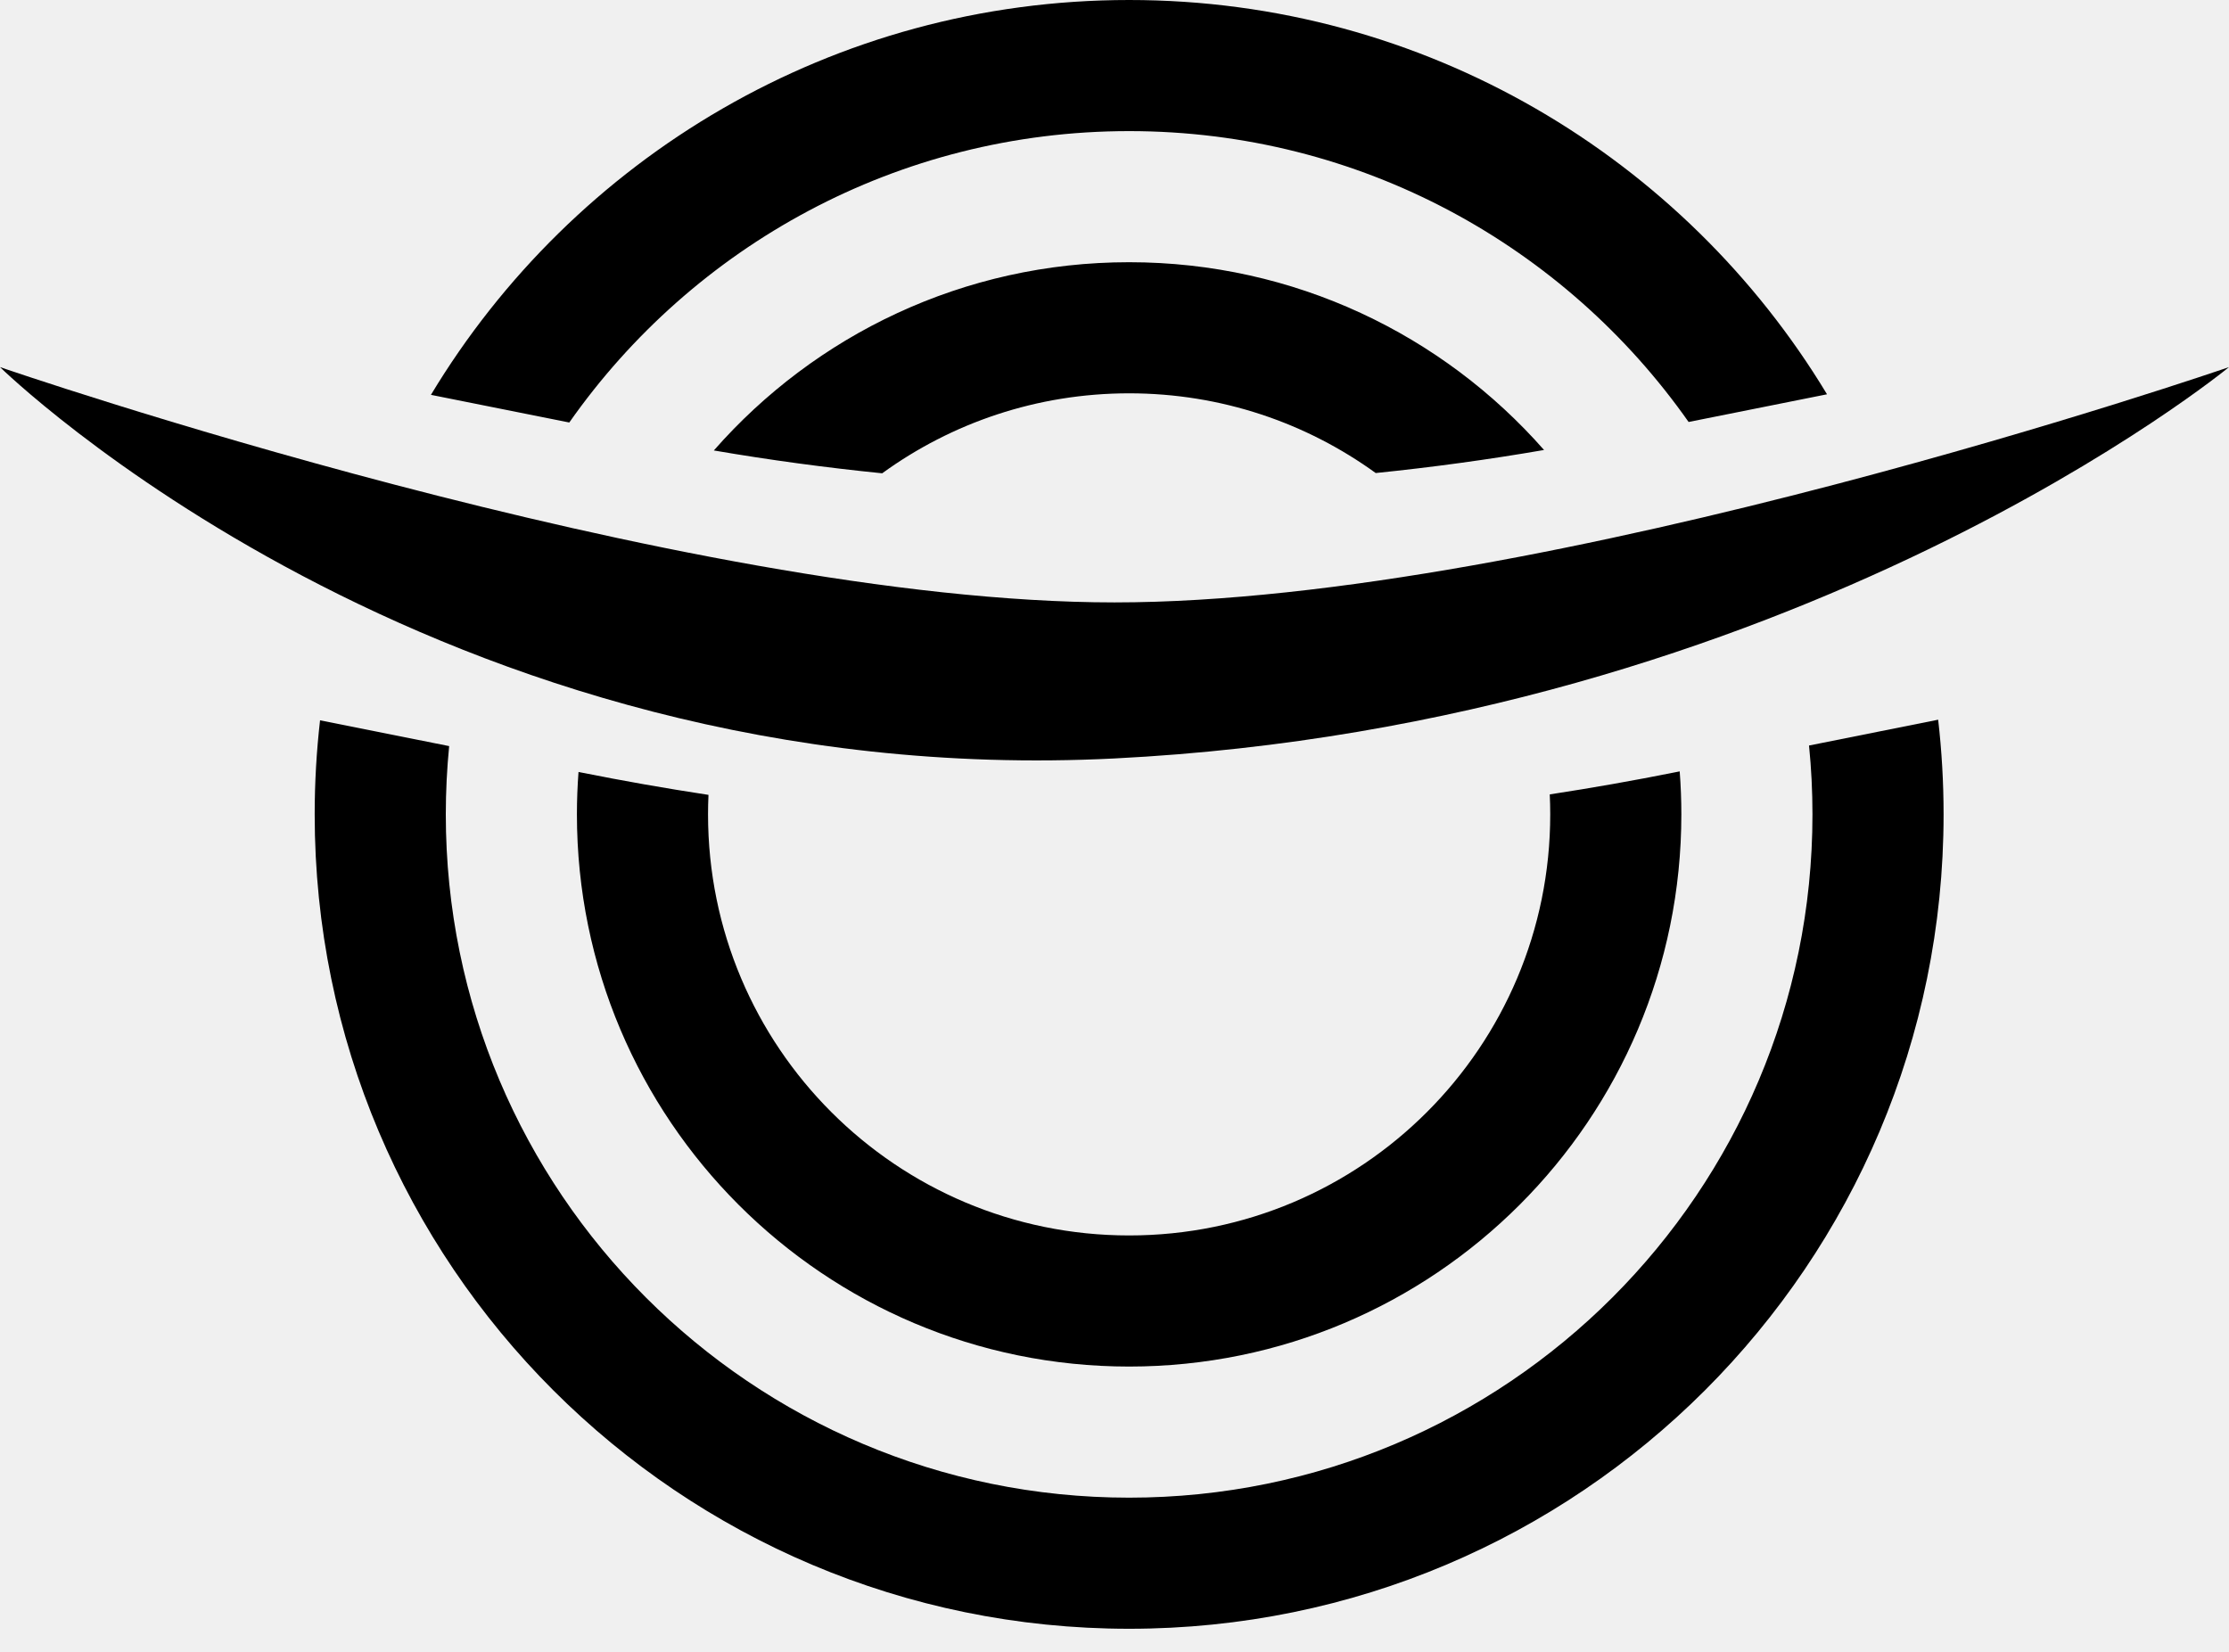
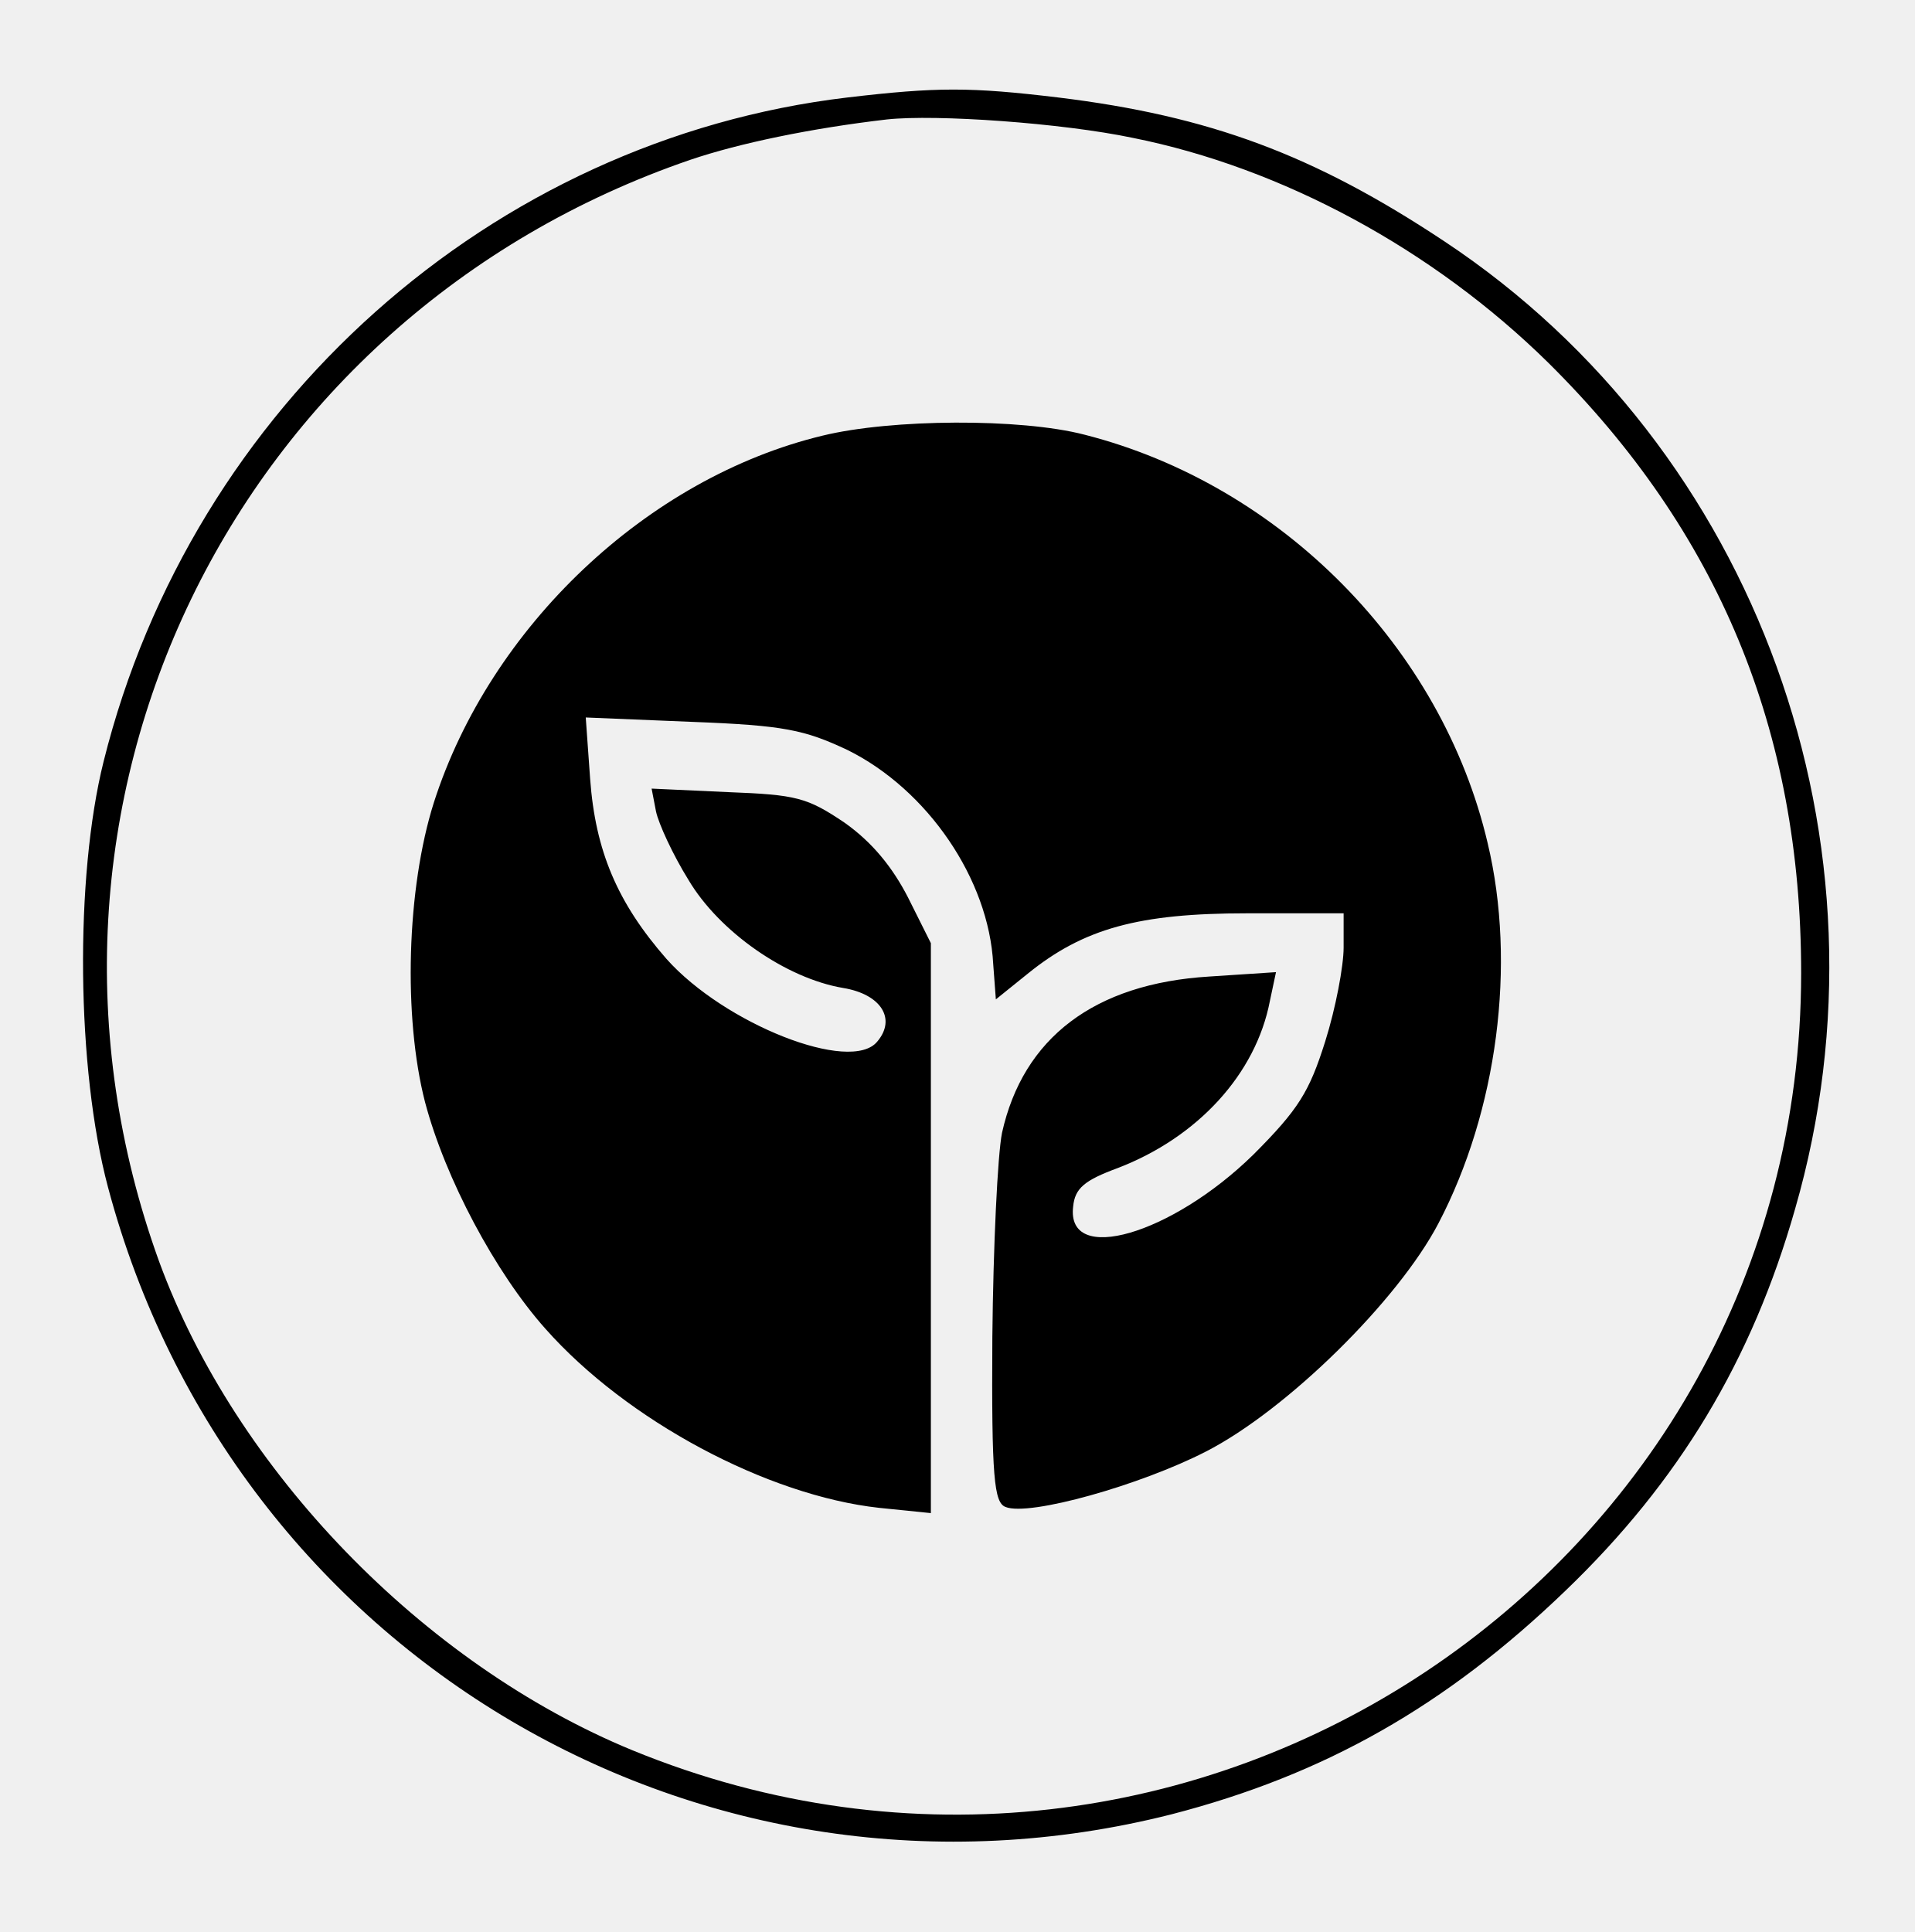
- <svg xmlns="http://www.w3.org/2000/svg" width="85" height="63" viewBox="0 0 85 63" fill="none">
-   <path fill-rule="evenodd" clip-rule="evenodd" d="M27.017 30.314C27.006 30.56 27 30.808 27 31.058C27 39.927 34.189 47.116 43.058 47.116C51.927 47.116 59.116 39.927 59.116 31.058C59.116 30.803 59.11 30.549 59.098 30.296C60.699 30.051 62.295 29.77 63.886 29.451L64.053 29.418C64.095 29.959 64.116 30.506 64.116 31.058C64.116 42.688 54.688 52.116 43.058 52.116C31.428 52.116 22 42.688 22 31.058C22 30.514 22.021 29.975 22.061 29.441L22.114 29.451C23.743 29.777 25.378 30.065 27.017 30.314ZM52.461 18.04C49.818 16.127 46.57 15 43.058 15C39.54 15 36.286 16.131 33.641 18.05C31.494 17.834 29.353 17.544 27.221 17.179C31.081 12.778 36.745 10 43.058 10C49.363 10 55.021 12.771 58.88 17.161C56.749 17.529 54.608 17.821 52.461 18.04ZM68.985 28.432C69.072 29.295 69.116 30.172 69.116 31.058C69.116 45.45 57.45 57.116 43.058 57.116C28.667 57.116 17 45.45 17 31.058C17 30.179 17.044 29.311 17.128 28.454L12.205 27.47C12.07 28.647 12 29.844 12 31.058C12 48.211 25.905 62.116 43.058 62.116C60.211 62.116 74.116 48.211 74.116 31.058C74.116 29.837 74.046 28.632 73.909 27.447L68.985 28.432ZM69.671 15.037L64.393 16.093C59.678 9.384 51.88 5 43.058 5C34.227 5 26.422 9.393 21.709 16.113L16.433 15.058C21.867 6.035 31.758 0 43.058 0C54.35 0 64.234 6.026 69.671 15.037Z" fill="black" />
-   <mask id="path-2-inside-1" fill="white">
-     <path d="M42.5 28.925C16.546 30.231 0 14 0 14C0 14 26 22.974 42.5 22.974C59 22.974 85 14 85 14C85 14 68.454 27.619 42.5 28.925Z" />
-   </mask>
-   <path d="M0 14L5.873 -3.015L-12.605 26.849L0 14ZM42.5 28.925L41.595 10.948L42.5 28.925ZM85 14L96.439 27.898L79.127 -3.015L85 14ZM0 14C-12.605 26.849 -12.6 26.855 -12.595 26.86C-12.593 26.862 -12.587 26.867 -12.584 26.871C-12.576 26.878 -12.569 26.885 -12.56 26.893C-12.544 26.909 -12.527 26.925 -12.509 26.943C-12.473 26.978 -12.432 27.017 -12.387 27.061C-12.297 27.147 -12.189 27.248 -12.064 27.365C-11.814 27.597 -11.495 27.887 -11.107 28.227C-10.333 28.906 -9.282 29.787 -7.966 30.797C-5.346 32.807 -1.615 35.375 3.117 37.872C12.559 42.854 26.401 47.758 43.405 46.903L41.595 10.948C32.645 11.398 25.237 8.839 19.917 6.033C17.268 4.635 15.241 3.227 13.948 2.235C13.307 1.743 12.863 1.366 12.631 1.162C12.515 1.061 12.454 1.004 12.448 0.999C12.446 0.997 12.458 1.008 12.484 1.033C12.497 1.045 12.513 1.061 12.533 1.081C12.544 1.09 12.555 1.101 12.566 1.113C12.572 1.119 12.579 1.125 12.585 1.131C12.588 1.134 12.593 1.139 12.595 1.141C12.6 1.145 12.605 1.15 0 14ZM43.405 46.903C59.328 46.101 72.316 41.53 81.317 37.178C85.834 34.995 89.418 32.833 91.955 31.151C93.227 30.308 94.245 29.579 94.995 29.02C95.37 28.741 95.679 28.503 95.92 28.314C96.041 28.219 96.144 28.137 96.231 28.067C96.274 28.032 96.313 28 96.348 27.972C96.365 27.958 96.382 27.945 96.397 27.932C96.404 27.926 96.412 27.92 96.419 27.914C96.422 27.911 96.428 27.907 96.429 27.906C96.434 27.902 96.439 27.898 85 14C73.561 0.102 73.566 0.099 73.57 0.095C73.572 0.093 73.576 0.089 73.579 0.087C73.586 0.082 73.591 0.077 73.597 0.073C73.608 0.063 73.618 0.055 73.628 0.047C73.647 0.032 73.661 0.02 73.673 0.011C73.695 -0.007 73.703 -0.013 73.696 -0.007C73.682 0.004 73.61 0.06 73.482 0.155C73.226 0.346 72.748 0.692 72.063 1.146C70.687 2.058 68.513 3.383 65.648 4.767C59.889 7.552 51.627 10.443 41.595 10.948L43.405 46.903ZM85 14C79.127 -3.015 79.129 -3.016 79.13 -3.016C79.131 -3.016 79.132 -3.017 79.133 -3.017C79.134 -3.017 79.135 -3.018 79.136 -3.018C79.137 -3.018 79.137 -3.018 79.135 -3.018C79.131 -3.016 79.121 -3.013 79.106 -3.008C79.074 -2.997 79.019 -2.978 78.94 -2.952C78.784 -2.899 78.537 -2.816 78.207 -2.707C77.547 -2.489 76.561 -2.169 75.317 -1.78C72.818 -1 69.327 0.039 65.375 1.075C57.005 3.268 48.283 4.974 42.5 4.974V40.974C53.217 40.974 65.745 38.193 74.5 35.899C79.111 34.691 83.151 33.487 86.043 32.585C87.494 32.132 88.668 31.751 89.494 31.478C89.908 31.341 90.235 31.232 90.468 31.153C90.584 31.114 90.677 31.082 90.744 31.059C90.778 31.047 90.806 31.038 90.828 31.031C90.838 31.027 90.847 31.024 90.855 31.021C90.859 31.02 90.862 31.019 90.865 31.018C90.867 31.017 90.868 31.017 90.869 31.016C90.871 31.016 90.873 31.015 85 14ZM42.5 4.974C36.717 4.974 27.995 3.268 19.625 1.075C15.673 0.039 12.182 -1 9.684 -1.78C8.439 -2.169 7.453 -2.489 6.793 -2.707C6.463 -2.816 6.216 -2.899 6.06 -2.952C5.981 -2.978 5.926 -2.997 5.895 -3.008C5.879 -3.013 5.869 -3.016 5.865 -3.018C5.863 -3.018 5.863 -3.018 5.864 -3.018C5.865 -3.018 5.866 -3.017 5.867 -3.017C5.868 -3.017 5.869 -3.016 5.87 -3.016C5.871 -3.016 5.873 -3.015 0 14C-5.873 31.015 -5.871 31.016 -5.869 31.016C-5.868 31.017 -5.866 31.017 -5.865 31.018C-5.862 31.019 -5.859 31.02 -5.855 31.021C-5.847 31.024 -5.838 31.027 -5.827 31.031C-5.806 31.038 -5.778 31.047 -5.744 31.059C-5.676 31.082 -5.584 31.114 -5.468 31.153C-5.235 31.232 -4.908 31.341 -4.494 31.478C-3.668 31.751 -2.494 32.132 -1.043 32.585C1.849 33.487 5.889 34.691 10.5 35.899C19.255 38.193 31.783 40.974 42.5 40.974V4.974Z" fill="black" mask="url(#path-2-inside-1)" />
+ <svg xmlns="http://www.w3.org/2000/svg" version="1.0" width="218pt" height="220pt" viewBox="0 0 218 220" preserveAspectRatio="xMidYMid meet">
+   <g transform="translate(0,220) scale(0.1,-0.1)" fill="#000000" stroke="none">
+     <path d="M965 2089 c-405 -48 -746 -351 -847 -756 -33 -132 -31 -350 5 -485 142 -533 678 -849 1211 -714 174 45 312 123 449 255 129 124 212 262 261 434 120 415 -43 866 -399 1102 -149 99 -268 143 -440 164 -100 12 -138 12 -240 0z m325 -46 c170 -34 342 -127 473 -256 194 -192 288 -419 288 -695 0 -682 -697 -1145 -1331 -885 -238 98 -452 319 -539 557 -187 517 83 1075 605 1254 56 19 138 36 224 46 56 6 199 -4 280 -21z" />
+     <path d="M937 1704 c-200 -48 -379 -218 -443 -418 -31 -98 -35 -244 -10 -341 23 -87 80 -194 137 -258 93 -105 253 -190 380 -204 l59 -6 0 325 0 324 -26 52 c-18 35 -41 63 -72 85 -43 29 -55 32 -133 35 l-87 4 5 -26 c3 -14 19 -49 37 -78 35 -59 111 -112 176 -123 43 -7 61 -35 39 -61 -30 -37 -174 20 -240 94 -56 64 -81 123 -87 205 l-5 70 121 -5 c105 -4 128 -9 177 -32 91 -45 161 -147 166 -244 l3 -40 36 29 c64 52 127 69 250 69 l110 0 0 -39 c0 -21 -9 -69 -21 -107 -18 -57 -30 -77 -82 -129 -93 -91 -213 -126 -205 -59 2 21 13 30 51 44 91 35 157 107 173 190 l7 33 -76 -5 c-131 -8 -212 -70 -236 -178 -5 -25 -10 -129 -11 -233 -1 -160 2 -188 15 -193 27 -11 154 25 228 63 92 47 219 172 265 260 67 128 89 295 56 433 -52 222 -235 408 -459 465 -73 19 -220 18 -298 -1z" />
+   </g>
</svg>
